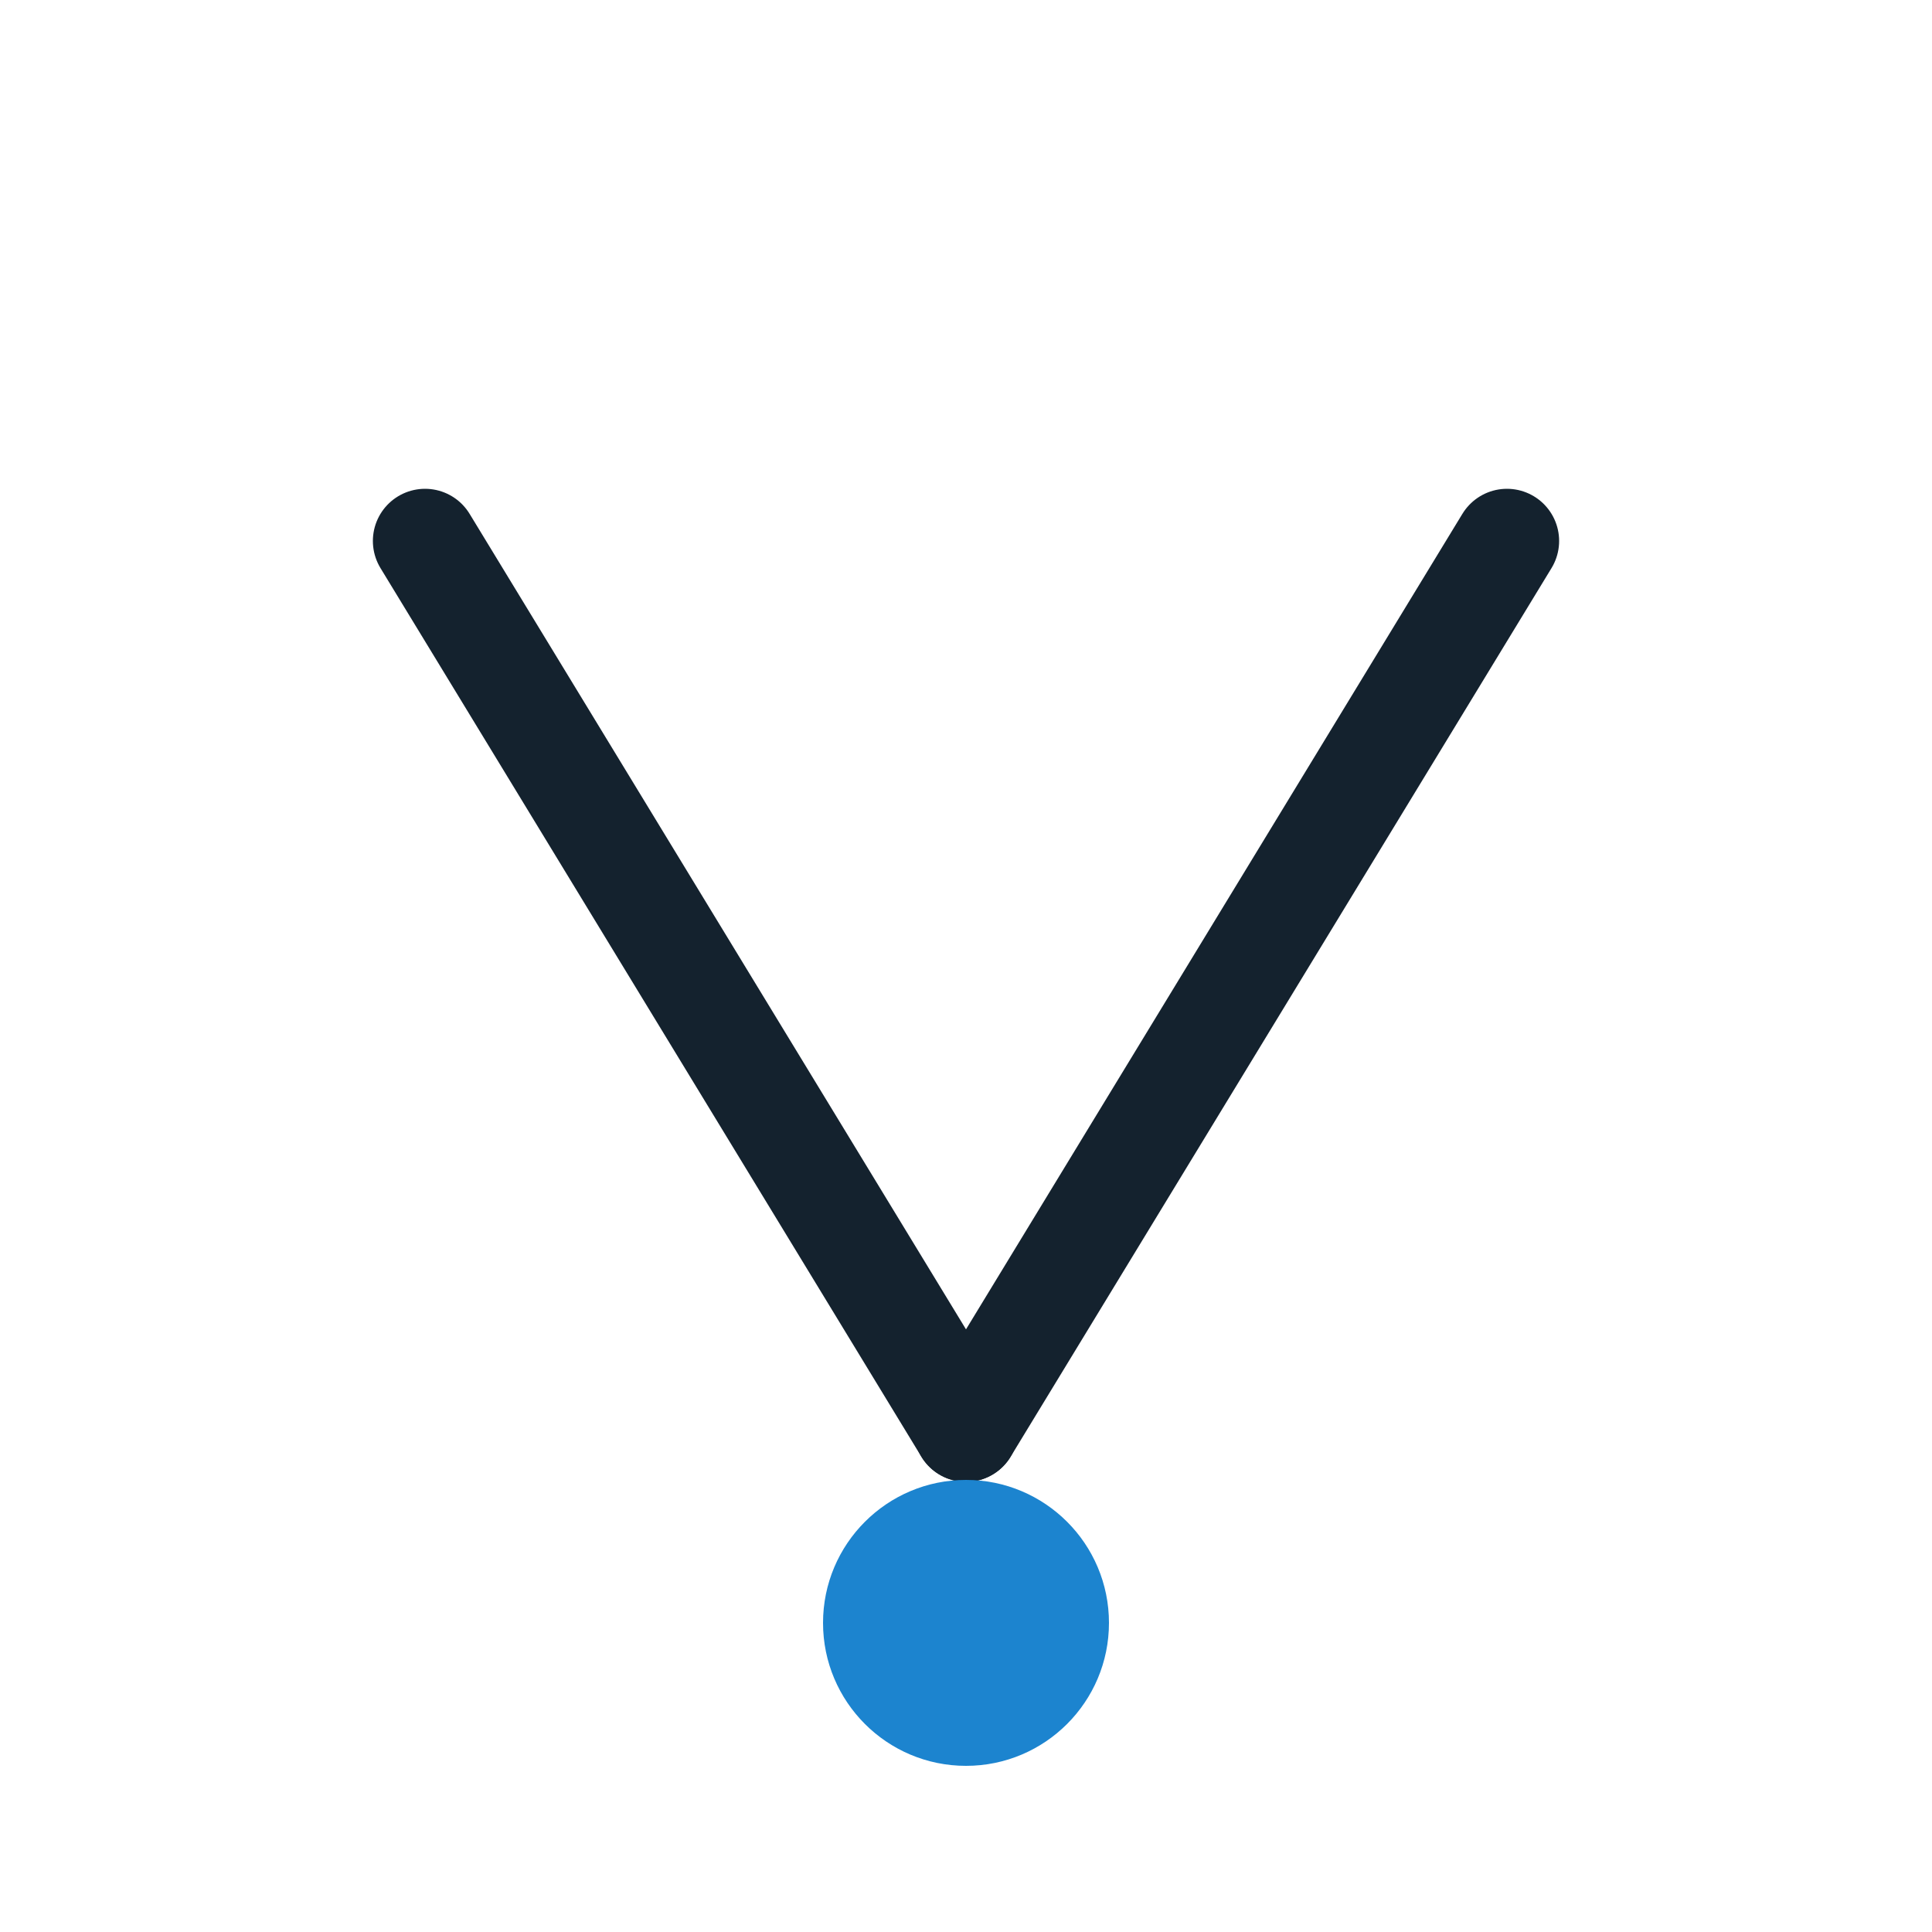
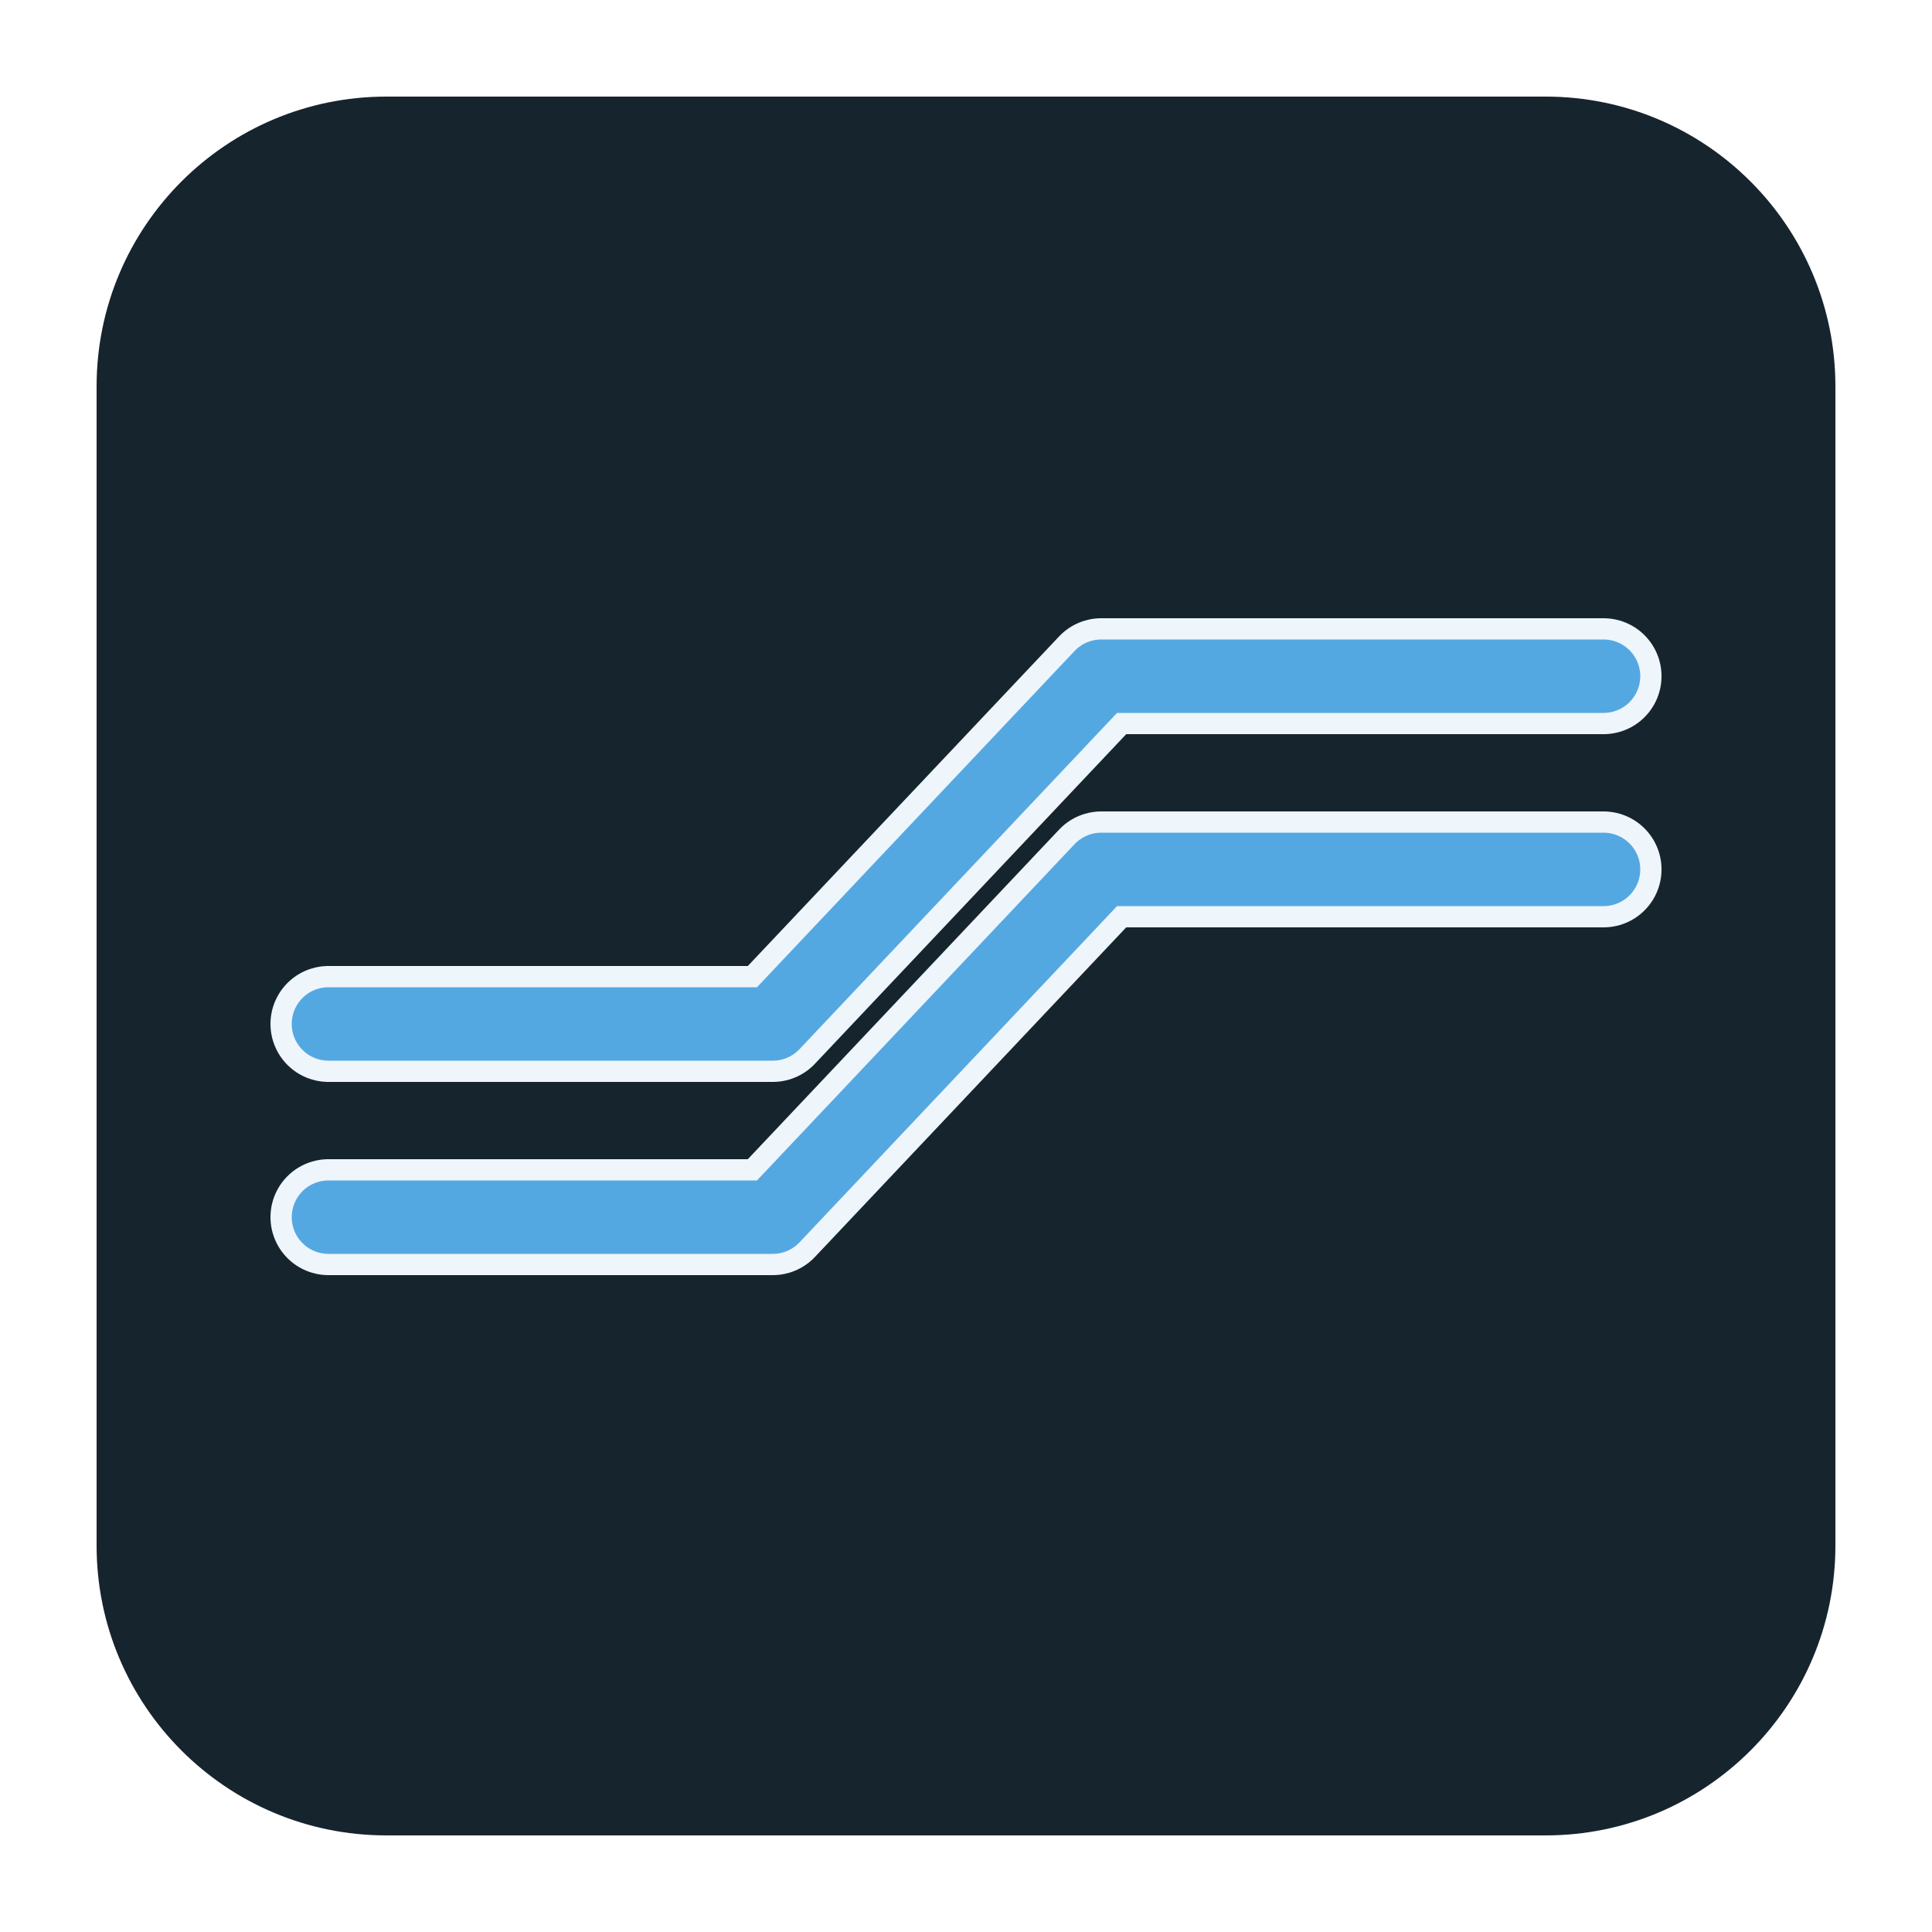
<svg xmlns="http://www.w3.org/2000/svg" viewBox="0 0 100 100">
-   <path d="M22 28 L50 74" stroke="#14222e" stroke-width="5.4" stroke-linecap="round" />
-   <path d="M78 28 L50 74" stroke="#14222e" stroke-width="5.4" stroke-linecap="round" />
-   <circle cx="50" cy="84" r="7.4" fill="#1c84cf" />
+   <rect x="5" y="5" width="90" height="90" rx="15" fill="#16242e" />
+   <g fill="none" stroke-linecap="round" stroke-linejoin="round">
+     <path d="M17 63 L40 63 L57 45 L83 45" stroke="#eef5fb" stroke-width="6" />
+     <path d="M17 53 L40 53 L57 35 L83 35" stroke="#eef5fb" stroke-width="6" />
+     <path d="M17 63 L40 63 L57 45 L83 45" stroke="#54a8e2" stroke-width="3.8" />
+     <path d="M17 53 L40 53 L57 35 L83 35" stroke="#54a8e2" stroke-width="3.8" />
+   </g>
</svg>
